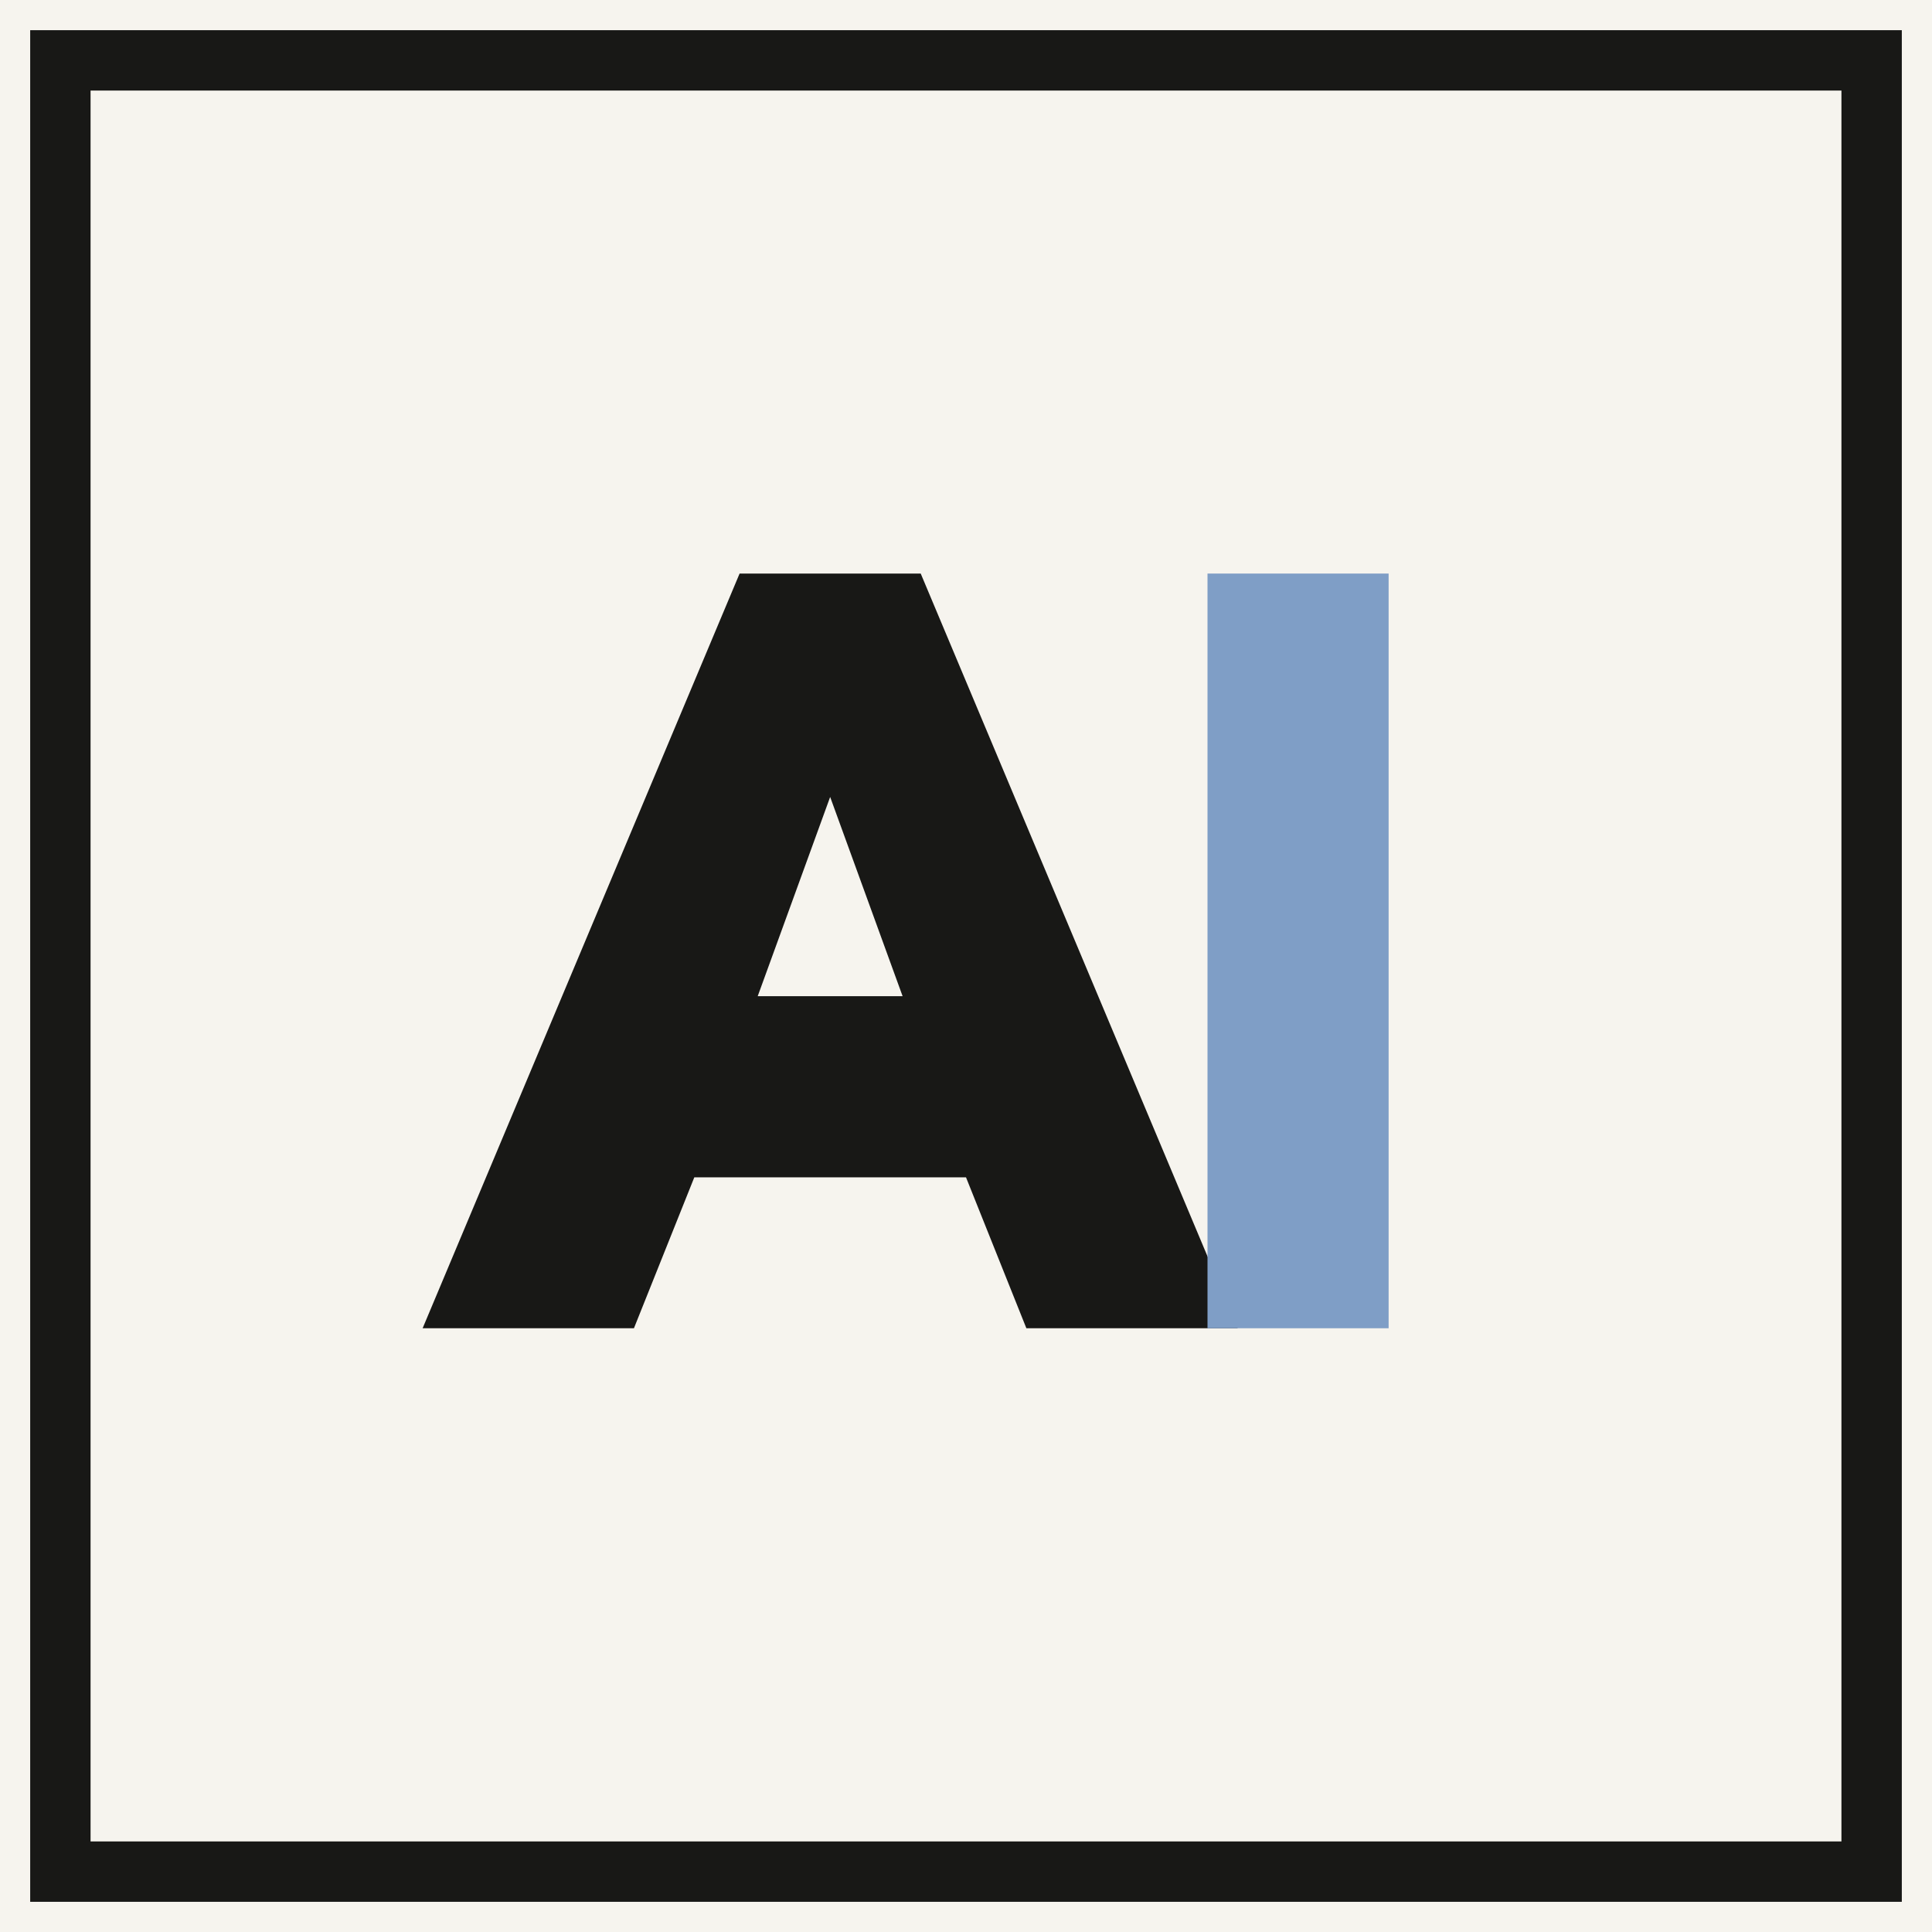
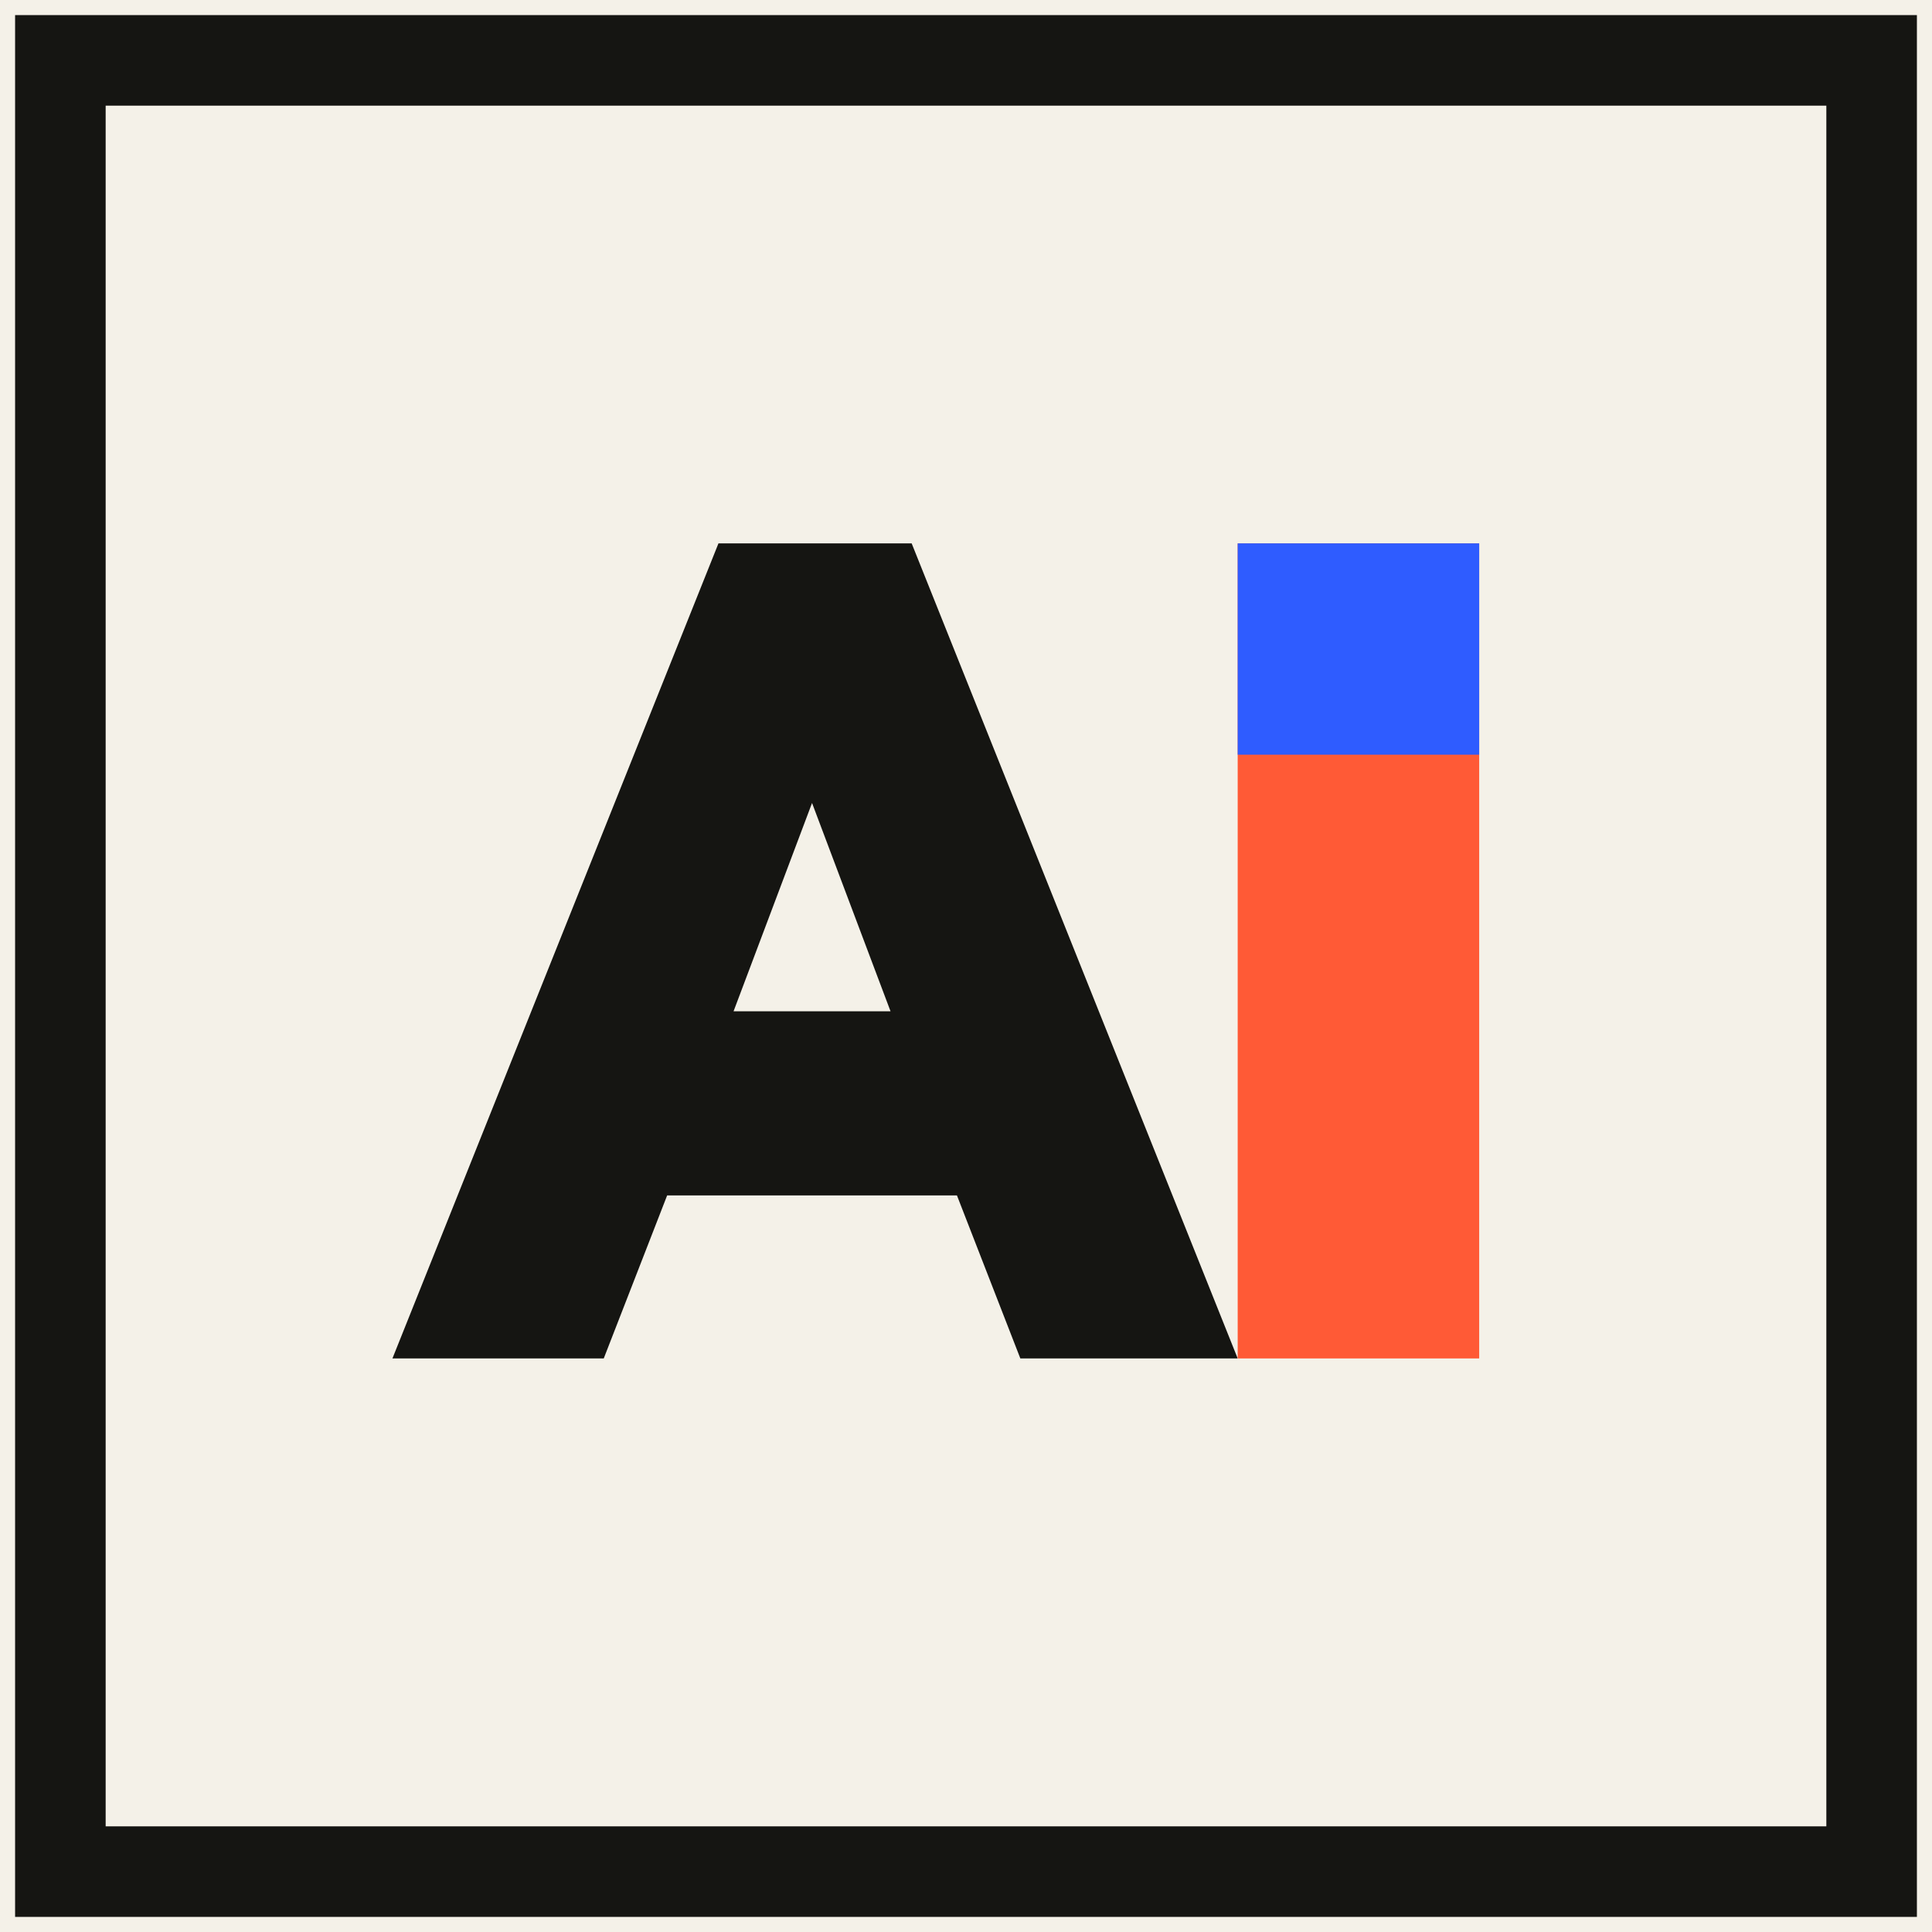
<svg xmlns="http://www.w3.org/2000/svg" viewBox="0 0 64 64" role="img" aria-label="AM">
-   <rect width="64" height="64" fill="#f6f4ee" />
-   <rect x="2" y="2" width="60" height="60" fill="none" stroke="#181816" stroke-width="2" />
-   <path d="M14 44 24.5 19h6L41 44h-7l-2-5H23l-2 5Zm11.1-11h4.8l-2.4-6.6Z" fill="#181816" />
-   <path d="M40 19h6v25h-6z" fill="#7f9ec6" />
+   <rect width="64" height="64" fill="#f4f1e8" />
+   <rect x="2" y="2" width="60" height="60" fill="none" stroke="#151512" stroke-width="3" />
+   <path d="M13 45 23.8 18h6.4L41 45h-7.2l-2.1-5.4h-9.6L20 45Zm11.3-11.5h5.2l-2.6-6.9Z" fill="#151512" />
+   <path d="M41 18h8v27h-8z" fill="#ff5a36" />
+   <path d="M41 18h8v7h-8z" fill="#2f5cff" />
</svg>
